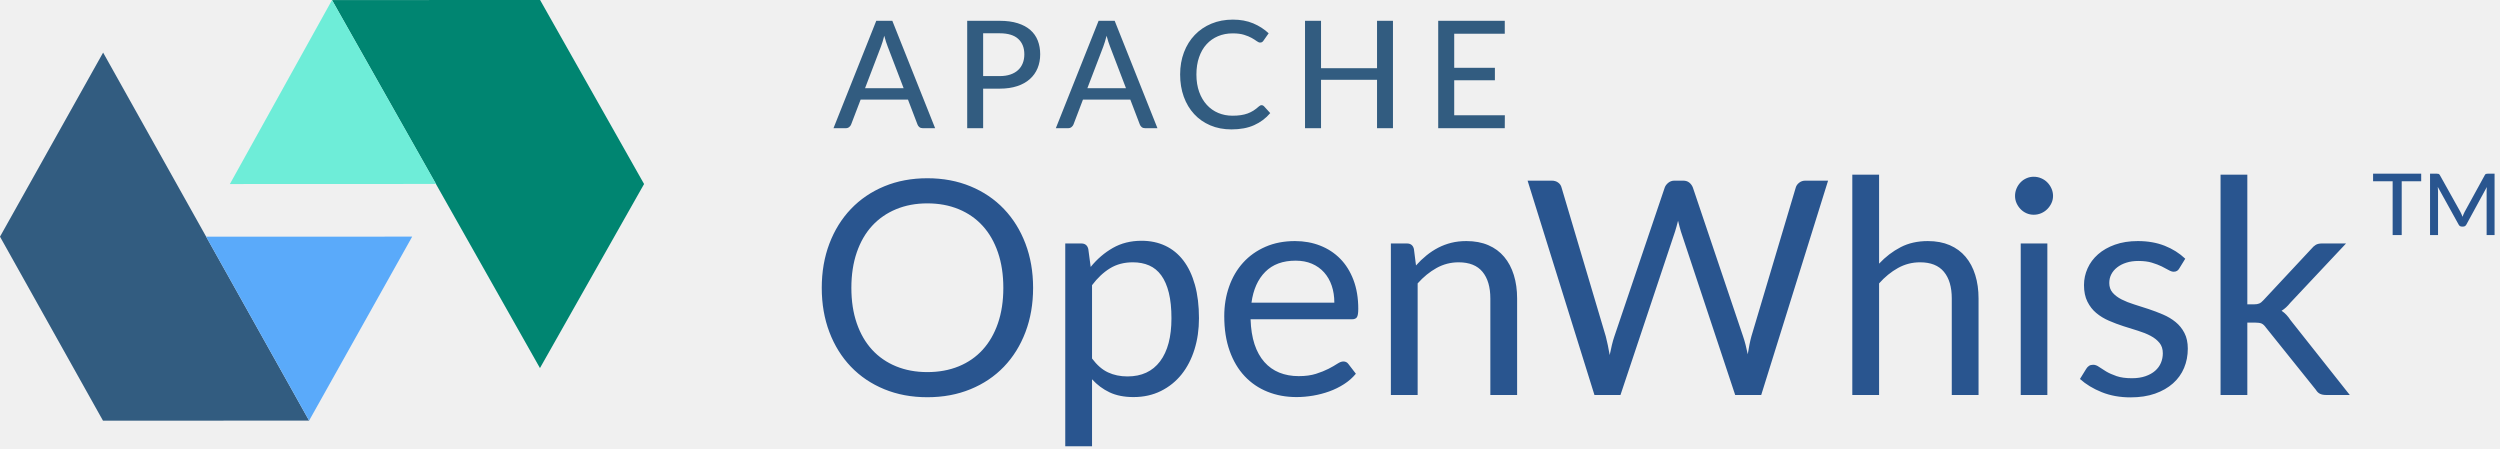
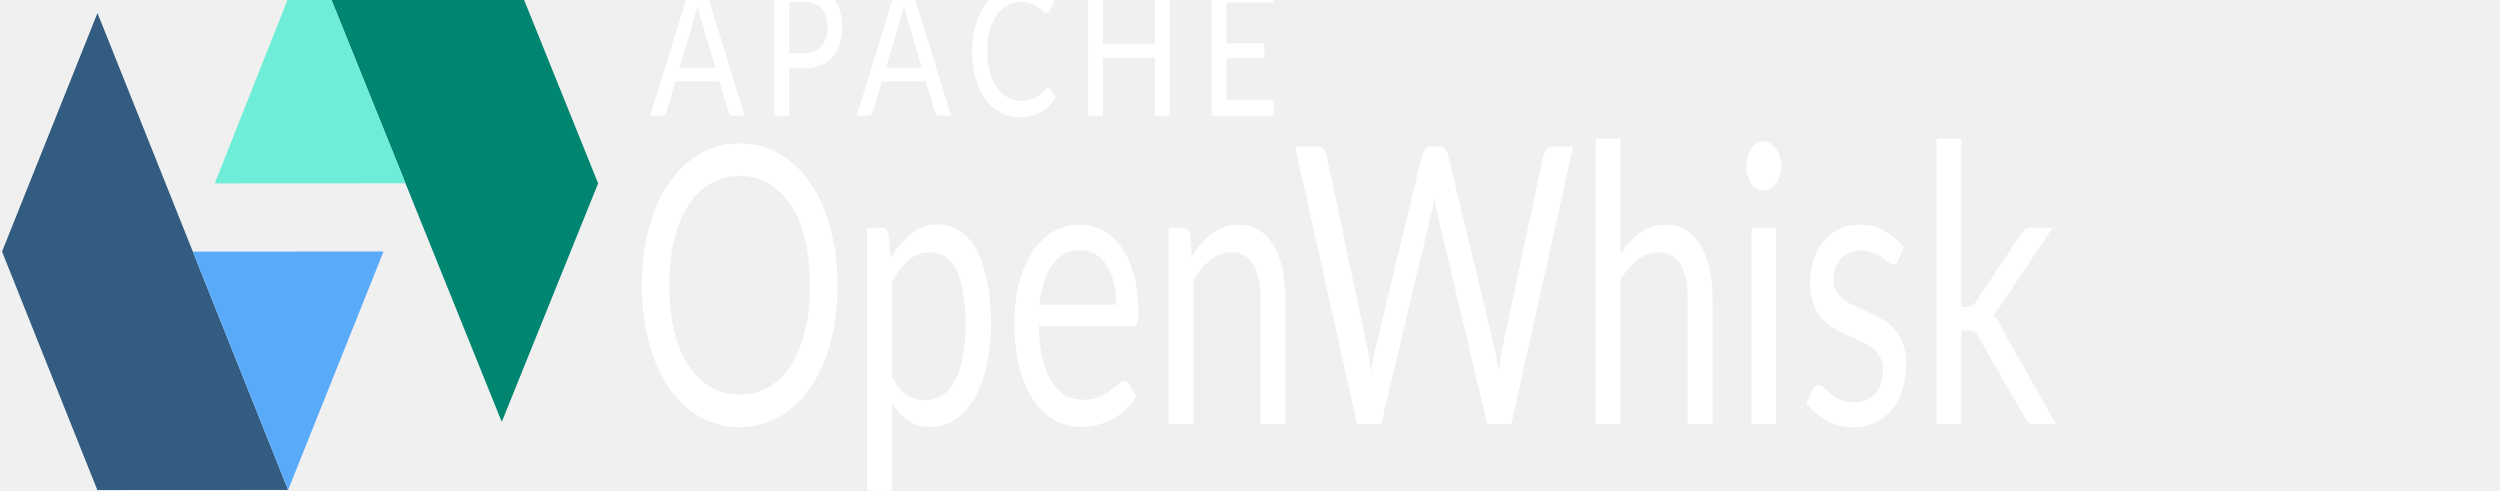
- <svg xmlns="http://www.w3.org/2000/svg" width="117px" height="21px" viewBox="0 0 117 21" version="1.1">
-   <defs />
-   <g id="Symbols" stroke="none" stroke-width="1" fill="none" fill-rule="evenodd">
-     <g id="Menu" transform="translate(-268, -33)">
-       <g id="logo/apache-openwhisk" transform="translate(268, 33)">
+ <svg xmlns="http://www.w3.org/2000/svg" xmlns:xlink="http://www.w3.org/1999/xlink" width="107" height="21" viewBox="0 0 170.56 33.474" version="1.1" id="svg4829">
+   <defs id="defs4816">
+     <color-profile name="Adobe-RGB--1998-" xlink:href="/System/Library/ColorSync/Profiles/AdobeRGB1998.icc" id="color-profile4890" />
+     <filter style="color-interpolation-filters:sRGB" id="filter4902">
+       <feFlood flood-opacity="0.498" flood-color="rgb(0,0,0)" result="flood" id="feFlood4892" />
+       <feComposite in="flood" in2="SourceGraphic" operator="in" result="composite1" id="feComposite4894" />
+       <feGaussianBlur in="composite1" stdDeviation="2" result="blur" id="feGaussianBlur4896" />
+       <feOffset dx="6" dy="6" result="offset" id="feOffset4898" />
+       <feComposite in="SourceGraphic" in2="offset" operator="over" result="fbSourceGraphic" id="feComposite4900" />
+       <feColorMatrix result="fbSourceGraphicAlpha" in="fbSourceGraphic" values="0 0 0 -1 0 0 0 0 -1 0 0 0 0 -1 0 0 0 0 1 0" id="feColorMatrix4988" />
+       <feFlood id="feFlood4990" flood-opacity="0.498" flood-color="rgb(0,0,0)" result="flood" in="fbSourceGraphic" />
+       <feComposite in2="fbSourceGraphic" id="feComposite4992" in="flood" operator="in" result="composite1" />
+       <feGaussianBlur id="feGaussianBlur4994" in="composite1" stdDeviation="1" result="blur" />
+       <feOffset id="feOffset4996" dx="6" dy="6" result="offset" />
+       <feComposite in2="offset" id="feComposite4998" in="fbSourceGraphic" operator="over" result="fbSourceGraphic" />
+       <feColorMatrix result="fbSourceGraphicAlpha" in="fbSourceGraphic" values="0 0 0 -1 0 0 0 0 -1 0 0 0 0 -1 0 0 0 0 1 0" id="feColorMatrix5000" />
+       <feFlood id="feFlood5002" flood-opacity="0.498" flood-color="rgb(0,0,0)" result="flood" in="fbSourceGraphic" />
+       <feComposite in2="fbSourceGraphic" id="feComposite5004" in="flood" operator="in" result="composite1" />
+       <feGaussianBlur id="feGaussianBlur5006" in="composite1" stdDeviation="1" result="blur" />
+       <feOffset id="feOffset5008" dx="6" dy="6" result="offset" />
+       <feComposite in2="offset" id="feComposite5010" in="fbSourceGraphic" operator="over" result="fbSourceGraphic" />
+       <feColorMatrix result="fbSourceGraphicAlpha" in="fbSourceGraphic" values="0 0 0 -1 0 0 0 0 -1 0 0 0 0 -1 0 0 0 0 1 0" id="feColorMatrix5012" />
+       <feFlood id="feFlood5014" flood-opacity="0.498" flood-color="rgb(0,0,0)" result="flood" in="fbSourceGraphic" />
+       <feComposite in2="fbSourceGraphic" id="feComposite5016" in="flood" operator="in" result="composite1" />
+       <feGaussianBlur id="feGaussianBlur5018" in="composite1" stdDeviation="1" result="blur" />
+       <feOffset id="feOffset5020" dx="6" dy="6" result="offset" />
+       <feComposite in2="offset" id="feComposite5022" in="fbSourceGraphic" operator="over" result="fbSourceGraphic" />
+       <feColorMatrix result="fbSourceGraphicAlpha" in="fbSourceGraphic" values="0 0 0 -1 0 0 0 0 -1 0 0 0 0 -1 0 0 0 0 1 0" id="feColorMatrix5024" />
+       <feFlood id="feFlood5026" flood-opacity="0.498" flood-color="rgb(0,0,0)" result="flood" in="fbSourceGraphic" />
+       <feComposite in2="fbSourceGraphic" id="feComposite5028" in="flood" operator="in" result="composite1" />
+       <feGaussianBlur id="feGaussianBlur5030" in="composite1" stdDeviation="1" result="blur" />
+       <feOffset id="feOffset5032" dx="6" dy="6" result="offset" />
+       <feComposite in2="offset" id="feComposite5034" in="fbSourceGraphic" operator="over" result="fbSourceGraphic" />
+       <feColorMatrix result="fbSourceGraphicAlpha" in="fbSourceGraphic" values="0 0 0 -1 0 0 0 0 -1 0 0 0 0 -1 0 0 0 0 1 0" id="feColorMatrix5036" />
+       <feFlood id="feFlood5038" flood-opacity="0.498" flood-color="rgb(0,0,0)" result="flood" in="fbSourceGraphic" />
+       <feComposite in2="fbSourceGraphic" id="feComposite5040" in="flood" operator="in" result="composite1" />
+       <feGaussianBlur id="feGaussianBlur5042" in="composite1" stdDeviation="1" result="blur" />
+       <feOffset id="feOffset5044" dx="6" dy="6" result="offset" />
+       <feComposite in2="offset" id="feComposite5046" in="fbSourceGraphic" operator="over" result="composite2" />
+     </filter>
+   </defs>
+   <g id="Symbols" style="fill:none;fill-rule:evenodd;stroke:none;stroke-width:1">
+     <g id="Menu" transform="translate(-268,-33)">
+       <g id="logo/apache-openwhisk" transform="matrix(1.349175,0,0,1.88912,268,27.01907)">
        <g id="Group-23">
-           <polygon id="Fill-1" fill="#008571" points="25.276 -0 15.537 0.003 25.27 17.226 30.143 8.612" />
-           <polygon id="Fill-2" fill="#6EEDD8" points="15.538 0.003 10.758 8.613 20.406 8.609" />
-           <polygon id="Fill-3" fill="#325C80" points="0 11.076 4.82 19.688 14.466 19.684 4.826 2.461" />
-           <polygon id="Fill-4" fill="#5AAAFA" points="9.646 11.077 14.466 19.685 19.291 11.074" />
+           <polygon id="Fill-1" points="25.27,17.226 30.143,8.612 25.276,-0 15.537,0.003 " style="fill:#008571" transform="translate(0.1028831,1.175636)" />
+           <polygon id="Fill-2" points="15.538,0.003 10.758,8.613 20.406,8.609 " style="fill:#6eedd8" transform="translate(0.1028831,1.175636)" />
+           <polygon id="Fill-3" points="14.466,19.684 4.826,2.461 0,11.076 4.82,19.688 " style="fill:#325c80" transform="translate(0.1028831,1.175636)" />
+           <polygon id="Fill-4" points="9.646,11.077 14.466,19.685 19.291,11.074 " style="fill:#5aaafa" transform="translate(0.1028831,1.175636)" />
        </g>
-         <path d="M113.312,8.484 L112.4,8.484 L112.4,11 L111.976,11 L111.976,8.484 L111.06,8.484 L111.06,8.128 L113.312,8.128 L113.312,8.484 Z M116.746,8.128 L116.746,11 L116.374,11 L116.374,8.956 C116.374,8.925 116.375,8.893 116.377,8.858 C116.379,8.823 116.381,8.788 116.384,8.752 L115.428,10.506 C115.395,10.571 115.343,10.604 115.274,10.604 L115.214,10.604 C115.145,10.604 115.094,10.571 115.062,10.506 L114.088,8.746 C114.096,8.821 114.1,8.891 114.1,8.956 L114.1,11 L113.726,11 L113.726,8.128 L114.042,8.128 C114.079,8.128 114.108,8.132 114.129,8.139 C114.15,8.146 114.169,8.167 114.188,8.2 L115.148,9.92 C115.167,9.955 115.184,9.991 115.2,10.03 C115.216,10.069 115.231,10.107 115.246,10.146 C115.274,10.067 115.307,9.991 115.344,9.918 L116.286,8.2 C116.303,8.167 116.322,8.146 116.343,8.139 C116.364,8.132 116.393,8.128 116.43,8.128 L116.746,8.128 Z" id="TM" fill="#29558F" />
-         <path d="M48.349,13.473 C48.349,14.224 48.23,14.913 47.992,15.541 C47.754,16.169 47.418,16.709 46.984,17.162 C46.55,17.614 46.029,17.965 45.419,18.215 C44.81,18.465 44.137,18.59 43.4,18.59 C42.663,18.59 41.991,18.465 41.384,18.215 C40.777,17.965 40.257,17.614 39.823,17.162 C39.389,16.709 39.053,16.169 38.815,15.541 C38.577,14.913 38.458,14.224 38.458,13.473 C38.458,12.721 38.577,12.032 38.815,11.404 C39.053,10.776 39.389,10.235 39.823,9.78 C40.257,9.325 40.777,8.972 41.384,8.72 C41.991,8.468 42.663,8.342 43.4,8.342 C44.137,8.342 44.81,8.468 45.419,8.72 C46.029,8.972 46.55,9.325 46.984,9.78 C47.418,10.235 47.754,10.776 47.992,11.404 C48.23,12.032 48.349,12.721 48.349,13.473 Z M46.956,13.473 C46.956,12.857 46.872,12.304 46.704,11.814 C46.536,11.324 46.298,10.909 45.99,10.571 C45.682,10.233 45.309,9.973 44.87,9.791 C44.431,9.609 43.941,9.518 43.4,9.518 C42.863,9.518 42.376,9.609 41.937,9.791 C41.498,9.973 41.124,10.233 40.813,10.571 C40.503,10.909 40.264,11.324 40.096,11.814 C39.928,12.304 39.844,12.857 39.844,13.473 C39.844,14.089 39.928,14.64 40.096,15.128 C40.264,15.616 40.503,16.029 40.813,16.367 C41.124,16.705 41.498,16.964 41.937,17.144 C42.376,17.324 42.863,17.414 43.4,17.414 C43.941,17.414 44.431,17.324 44.87,17.144 C45.309,16.964 45.682,16.705 45.99,16.367 C46.298,16.029 46.536,15.616 46.704,15.128 C46.872,14.64 46.956,14.089 46.956,13.473 Z M51.107,16.777 C51.336,17.085 51.585,17.302 51.856,17.428 C52.127,17.554 52.43,17.617 52.766,17.617 C53.429,17.617 53.937,17.381 54.292,16.91 C54.647,16.438 54.824,15.766 54.824,14.894 C54.824,14.432 54.783,14.035 54.702,13.704 C54.62,13.372 54.502,13.1 54.348,12.888 C54.194,12.676 54.005,12.521 53.781,12.423 C53.557,12.325 53.303,12.276 53.018,12.276 C52.612,12.276 52.256,12.369 51.95,12.556 C51.645,12.742 51.364,13.006 51.107,13.347 L51.107,16.777 Z M51.044,12.493 C51.343,12.124 51.688,11.828 52.08,11.604 C52.472,11.38 52.92,11.268 53.424,11.268 C53.835,11.268 54.206,11.346 54.537,11.502 C54.868,11.658 55.151,11.889 55.384,12.195 C55.617,12.501 55.797,12.88 55.923,13.333 C56.049,13.785 56.112,14.306 56.112,14.894 C56.112,15.416 56.042,15.903 55.902,16.353 C55.762,16.803 55.56,17.193 55.297,17.522 C55.033,17.851 54.711,18.11 54.331,18.299 C53.95,18.488 53.522,18.583 53.046,18.583 C52.612,18.583 52.24,18.509 51.929,18.362 C51.619,18.215 51.345,18.011 51.107,17.75 L51.107,20.886 L49.854,20.886 L49.854,11.394 L50.603,11.394 C50.78,11.394 50.89,11.48 50.932,11.653 L51.044,12.493 Z M62.447,14.166 C62.447,13.876 62.406,13.611 62.325,13.371 C62.243,13.131 62.124,12.923 61.968,12.748 C61.811,12.573 61.621,12.438 61.397,12.342 C61.173,12.246 60.919,12.199 60.634,12.199 C60.037,12.199 59.564,12.372 59.217,12.72 C58.869,13.068 58.653,13.55 58.569,14.166 L62.447,14.166 Z M63.455,17.491 C63.301,17.677 63.117,17.839 62.902,17.977 C62.687,18.115 62.458,18.228 62.212,18.317 C61.967,18.405 61.714,18.472 61.453,18.516 C61.192,18.56 60.933,18.583 60.676,18.583 C60.186,18.583 59.735,18.5 59.322,18.334 C58.908,18.168 58.552,17.926 58.251,17.606 C57.949,17.286 57.715,16.891 57.547,16.42 C57.379,15.948 57.295,15.407 57.295,14.796 C57.295,14.301 57.371,13.839 57.523,13.41 C57.674,12.98 57.892,12.608 58.177,12.293 C58.462,11.978 58.809,11.731 59.22,11.551 C59.631,11.371 60.093,11.282 60.606,11.282 C61.031,11.282 61.424,11.353 61.785,11.495 C62.147,11.637 62.46,11.843 62.724,12.111 C62.987,12.379 63.194,12.711 63.343,13.105 C63.492,13.499 63.567,13.949 63.567,14.453 C63.567,14.649 63.546,14.779 63.504,14.845 C63.462,14.91 63.383,14.943 63.266,14.943 L58.527,14.943 C58.541,15.391 58.603,15.78 58.712,16.112 C58.822,16.443 58.975,16.719 59.171,16.941 C59.367,17.163 59.6,17.328 59.871,17.438 C60.142,17.548 60.445,17.603 60.781,17.603 C61.094,17.603 61.363,17.566 61.59,17.494 C61.816,17.422 62.011,17.344 62.174,17.26 C62.337,17.176 62.474,17.097 62.584,17.025 C62.693,16.953 62.788,16.917 62.867,16.917 C62.97,16.917 63.049,16.956 63.105,17.036 L63.455,17.491 Z M66.269,12.423 C66.423,12.25 66.586,12.094 66.759,11.954 C66.932,11.814 67.115,11.693 67.308,11.593 C67.502,11.493 67.707,11.416 67.924,11.362 C68.142,11.308 68.376,11.282 68.628,11.282 C69.015,11.282 69.357,11.346 69.653,11.474 C69.95,11.602 70.197,11.784 70.395,12.02 C70.594,12.256 70.744,12.539 70.847,12.871 C70.95,13.202 71.001,13.568 71.001,13.97 L71.001,18.485 L69.748,18.485 L69.748,13.97 C69.748,13.433 69.626,13.016 69.38,12.72 C69.135,12.424 68.763,12.276 68.264,12.276 C67.895,12.276 67.551,12.364 67.231,12.542 C66.912,12.719 66.617,12.959 66.346,13.263 L66.346,18.485 L65.093,18.485 L65.093,11.394 L65.842,11.394 C66.019,11.394 66.129,11.48 66.171,11.653 L66.269,12.423 Z M85.554,8.454 L82.425,18.485 L81.207,18.485 L78.666,10.834 C78.643,10.759 78.621,10.68 78.6,10.596 L78.533,10.33 C78.51,10.423 78.486,10.512 78.463,10.596 C78.44,10.68 78.416,10.759 78.393,10.834 L75.838,18.485 L74.62,18.485 L71.491,8.454 L72.618,8.454 C72.739,8.454 72.841,8.484 72.922,8.545 C73.004,8.605 73.057,8.682 73.08,8.776 L75.152,15.748 C75.185,15.874 75.216,16.009 75.246,16.154 C75.277,16.298 75.306,16.452 75.334,16.616 C75.367,16.452 75.4,16.297 75.436,16.15 C75.471,16.003 75.509,15.869 75.551,15.748 L77.91,8.776 C77.938,8.696 77.993,8.623 78.075,8.555 C78.156,8.487 78.255,8.454 78.372,8.454 L78.764,8.454 C78.885,8.454 78.983,8.484 79.058,8.545 C79.133,8.605 79.189,8.682 79.226,8.776 L81.578,15.748 C81.62,15.869 81.658,16 81.694,16.14 C81.729,16.28 81.762,16.427 81.795,16.581 C81.818,16.427 81.844,16.28 81.872,16.14 C81.9,16 81.93,15.869 81.963,15.748 L84.042,8.776 C84.065,8.692 84.118,8.617 84.2,8.552 C84.281,8.486 84.38,8.454 84.497,8.454 L85.554,8.454 Z M87.941,12.339 C88.244,12.017 88.58,11.76 88.949,11.569 C89.318,11.377 89.742,11.282 90.223,11.282 C90.61,11.282 90.952,11.346 91.249,11.474 C91.545,11.602 91.792,11.784 91.99,12.02 C92.189,12.256 92.339,12.539 92.442,12.871 C92.545,13.202 92.596,13.568 92.596,13.97 L92.596,18.485 L91.343,18.485 L91.343,13.97 C91.343,13.433 91.221,13.016 90.975,12.72 C90.73,12.424 90.358,12.276 89.859,12.276 C89.49,12.276 89.146,12.364 88.826,12.542 C88.507,12.719 88.212,12.959 87.941,13.263 L87.941,18.485 L86.688,18.485 L86.688,8.174 L87.941,8.174 L87.941,12.339 Z M95.816,11.394 L95.816,18.485 L94.57,18.485 L94.57,11.394 L95.816,11.394 Z M96.082,9.168 C96.082,9.289 96.058,9.402 96.008,9.507 C95.959,9.612 95.894,9.705 95.812,9.787 C95.731,9.869 95.635,9.933 95.525,9.98 C95.416,10.026 95.3,10.05 95.179,10.05 C95.058,10.05 94.945,10.026 94.84,9.98 C94.734,9.933 94.642,9.869 94.563,9.787 C94.484,9.705 94.421,9.612 94.374,9.507 C94.327,9.402 94.304,9.289 94.304,9.168 C94.304,9.046 94.327,8.931 94.374,8.821 C94.421,8.711 94.484,8.616 94.563,8.534 C94.642,8.452 94.734,8.388 94.84,8.342 C94.945,8.295 95.058,8.272 95.179,8.272 C95.3,8.272 95.416,8.295 95.525,8.342 C95.635,8.388 95.731,8.452 95.812,8.534 C95.894,8.616 95.959,8.711 96.008,8.821 C96.058,8.931 96.082,9.046 96.082,9.168 Z M101.99,12.563 C101.934,12.665 101.848,12.717 101.731,12.717 C101.661,12.717 101.582,12.691 101.493,12.64 C101.404,12.588 101.296,12.531 101.168,12.468 C101.039,12.405 100.886,12.347 100.709,12.293 C100.532,12.239 100.322,12.213 100.079,12.213 C99.869,12.213 99.68,12.239 99.512,12.293 C99.344,12.347 99.201,12.42 99.082,12.514 C98.962,12.607 98.872,12.715 98.808,12.839 C98.745,12.963 98.714,13.097 98.714,13.242 C98.714,13.424 98.766,13.575 98.871,13.697 C98.977,13.818 99.115,13.923 99.288,14.012 C99.461,14.1 99.657,14.178 99.876,14.246 C100.095,14.314 100.32,14.386 100.552,14.463 C100.783,14.54 101.008,14.625 101.227,14.719 C101.446,14.812 101.642,14.929 101.815,15.069 C101.988,15.209 102.126,15.38 102.231,15.583 C102.337,15.786 102.389,16.03 102.389,16.315 C102.389,16.641 102.331,16.943 102.214,17.221 C102.097,17.499 101.925,17.739 101.696,17.942 C101.467,18.145 101.187,18.305 100.856,18.422 C100.525,18.538 100.142,18.597 99.708,18.597 C99.213,18.597 98.765,18.516 98.364,18.355 C97.963,18.194 97.622,17.988 97.342,17.736 L97.636,17.26 C97.673,17.199 97.718,17.152 97.769,17.12 C97.82,17.087 97.886,17.071 97.965,17.071 C98.049,17.071 98.138,17.103 98.231,17.169 C98.324,17.234 98.437,17.306 98.57,17.386 C98.704,17.465 98.866,17.537 99.057,17.603 C99.248,17.668 99.486,17.701 99.771,17.701 C100.014,17.701 100.226,17.669 100.408,17.606 C100.59,17.543 100.742,17.458 100.863,17.351 C100.984,17.243 101.074,17.12 101.132,16.98 C101.191,16.84 101.22,16.69 101.22,16.532 C101.22,16.336 101.168,16.173 101.062,16.045 C100.957,15.917 100.819,15.807 100.646,15.716 C100.473,15.625 100.276,15.546 100.055,15.478 C99.833,15.41 99.607,15.339 99.376,15.265 C99.144,15.19 98.918,15.105 98.697,15.009 C98.475,14.913 98.278,14.793 98.105,14.649 C97.932,14.504 97.794,14.325 97.689,14.113 C97.583,13.901 97.531,13.643 97.531,13.34 C97.531,13.069 97.587,12.809 97.699,12.559 C97.811,12.309 97.974,12.09 98.189,11.901 C98.404,11.712 98.667,11.562 98.98,11.45 C99.293,11.338 99.65,11.282 100.051,11.282 C100.518,11.282 100.936,11.355 101.308,11.502 C101.679,11.649 101.999,11.851 102.27,12.108 L101.99,12.563 Z M105.175,8.174 L105.175,14.243 L105.497,14.243 C105.59,14.243 105.668,14.23 105.731,14.204 C105.794,14.178 105.861,14.126 105.931,14.047 L108.171,11.646 C108.236,11.566 108.305,11.504 108.377,11.46 C108.45,11.416 108.547,11.394 108.668,11.394 L109.795,11.394 L107.184,14.173 C107.058,14.331 106.923,14.455 106.778,14.544 C106.862,14.6 106.938,14.664 107.005,14.736 C107.073,14.808 107.137,14.891 107.198,14.985 L109.97,18.485 L108.857,18.485 C108.75,18.485 108.657,18.467 108.581,18.432 C108.504,18.397 108.437,18.333 108.381,18.24 L106.05,15.335 C105.98,15.237 105.911,15.172 105.844,15.142 C105.776,15.112 105.672,15.097 105.532,15.097 L105.175,15.097 L105.175,18.485 L103.922,18.485 L103.922,8.174 L105.175,8.174 Z" id="OpenWhisk" fill="#29558F" />
-         <path d="M42.29,4.128 L41.544,2.178 C41.491,2.045 41.437,1.877 41.383,1.674 C41.358,1.774 41.332,1.868 41.305,1.954 C41.278,2.04 41.252,2.117 41.226,2.185 L40.484,4.128 L42.29,4.128 Z M43.764,6 L43.19,6 C43.124,6 43.071,5.984 43.029,5.951 C42.986,5.918 42.956,5.876 42.938,5.825 L42.493,4.66 L40.278,4.66 L39.833,5.825 C39.817,5.869 39.786,5.91 39.742,5.946 C39.698,5.982 39.644,6 39.581,6 L39.007,6 L41.009,0.974 L41.761,0.974 L43.764,6 Z M46.788,3.561 C46.977,3.561 47.143,3.536 47.286,3.487 C47.43,3.438 47.55,3.369 47.647,3.279 C47.744,3.189 47.816,3.082 47.865,2.957 C47.915,2.832 47.939,2.694 47.939,2.542 C47.939,2.236 47.844,1.996 47.654,1.821 C47.464,1.646 47.175,1.558 46.788,1.558 L46.011,1.558 L46.011,3.561 L46.788,3.561 Z M46.788,0.974 C47.11,0.974 47.389,1.011 47.627,1.086 C47.866,1.161 48.063,1.266 48.219,1.403 C48.375,1.539 48.491,1.704 48.567,1.898 C48.643,2.092 48.681,2.306 48.681,2.542 C48.681,2.778 48.64,2.994 48.559,3.191 C48.477,3.388 48.357,3.558 48.198,3.7 C48.039,3.843 47.842,3.953 47.605,4.031 C47.368,4.109 47.096,4.149 46.788,4.149 L46.011,4.149 L46.011,6 L45.265,6 L45.265,0.974 L46.788,0.974 Z M52.696,4.128 L51.95,2.178 C51.896,2.045 51.843,1.877 51.789,1.674 C51.763,1.774 51.737,1.868 51.71,1.954 C51.683,2.04 51.657,2.117 51.632,2.185 L50.889,4.128 L52.696,4.128 Z M54.169,6 L53.595,6 C53.53,6 53.476,5.984 53.434,5.951 C53.392,5.918 53.362,5.876 53.343,5.825 L52.898,4.66 L50.683,4.66 L50.239,5.825 C50.222,5.869 50.192,5.91 50.148,5.946 C50.103,5.982 50.05,6 49.986,6 L49.413,6 L51.414,0.974 L52.167,0.974 L54.169,6 Z M59.044,4.922 C59.087,4.922 59.123,4.938 59.153,4.971 L59.447,5.293 C59.242,5.536 58.991,5.723 58.696,5.856 C58.401,5.99 58.046,6.056 57.63,6.056 C57.266,6.056 56.937,5.993 56.642,5.867 C56.347,5.741 56.095,5.565 55.886,5.338 C55.677,5.112 55.515,4.842 55.401,4.527 C55.287,4.211 55.23,3.865 55.23,3.487 C55.23,3.109 55.29,2.763 55.41,2.447 C55.53,2.132 55.698,1.862 55.916,1.635 C56.133,1.409 56.392,1.233 56.694,1.107 C56.996,0.981 57.331,0.918 57.697,0.918 C58.054,0.918 58.371,0.976 58.649,1.093 C58.927,1.21 59.168,1.365 59.373,1.558 L59.129,1.905 C59.112,1.931 59.092,1.952 59.067,1.968 C59.043,1.984 59.011,1.992 58.971,1.992 C58.927,1.992 58.875,1.97 58.815,1.926 C58.756,1.882 58.678,1.832 58.581,1.777 C58.484,1.722 58.364,1.673 58.222,1.629 C58.08,1.584 57.902,1.562 57.69,1.562 C57.44,1.562 57.212,1.606 57.004,1.693 C56.796,1.781 56.617,1.907 56.467,2.071 C56.316,2.236 56.2,2.438 56.117,2.677 C56.034,2.916 55.992,3.186 55.992,3.487 C55.992,3.793 56.036,4.064 56.122,4.303 C56.208,4.541 56.327,4.742 56.479,4.908 C56.631,5.074 56.809,5.2 57.014,5.286 C57.22,5.372 57.441,5.415 57.679,5.415 C57.824,5.415 57.954,5.407 58.07,5.389 C58.185,5.372 58.291,5.346 58.388,5.311 C58.485,5.275 58.577,5.231 58.663,5.176 C58.749,5.121 58.834,5.055 58.919,4.978 C58.937,4.962 58.957,4.948 58.978,4.938 C58.999,4.927 59.021,4.922 59.044,4.922 Z M65.191,0.974 L65.191,6 L64.445,6 L64.445,3.736 L61.824,3.736 L61.824,6 L61.075,6 L61.075,0.974 L61.824,0.974 L61.824,3.193 L64.445,3.193 L64.445,0.974 L65.191,0.974 Z M70.427,5.394 L70.423,6 L67.308,6 L67.308,0.974 L70.423,0.974 L70.423,1.579 L68.057,1.579 L68.057,3.172 L69.961,3.172 L69.961,3.756 L68.057,3.756 L68.057,5.394 L70.427,5.394 Z" id="APACHE" fill="#325C80" />
+         <path d="m 42.349,13.473 c 0,0.751 -0.119,1.441 -0.357,2.069 -0.238,0.628 -0.574,1.168 -1.008,1.62 -0.434,0.453 -0.955,0.804 -1.565,1.054 -0.609,0.25 -1.282,0.374 -2.019,0.374 -0.737,0 -1.409,-0.125 -2.016,-0.374 -0.607,-0.25 -1.127,-0.601 -1.561,-1.054 -0.434,-0.453 -0.77,-0.993 -1.008,-1.62 -0.238,-0.628 -0.357,-1.317 -0.357,-2.069 0,-0.751 0.119,-1.441 0.357,-2.068 0.238,-0.628 0.574,-1.169 1.008,-1.624 0.434,-0.455 0.954,-0.808 1.561,-1.06 0.607,-0.252 1.279,-0.378 2.016,-0.378 0.737,0 1.41,0.126 2.019,0.378 0.609,0.252 1.13,0.605 1.565,1.06 0.434,0.455 0.77,0.996 1.008,1.624 0.238,0.628 0.357,1.317 0.357,2.068 z m -1.393,0 c 0,-0.616 -0.084,-1.169 -0.252,-1.659 -0.168,-0.49 -0.406,-0.904 -0.714,-1.242 -0.308,-0.338 -0.681,-0.598 -1.12,-0.781 -0.439,-0.182 -0.929,-0.273 -1.47,-0.273 -0.537,0 -1.024,0.091 -1.463,0.273 -0.439,0.182 -0.813,0.442 -1.123,0.781 -0.31,0.338 -0.549,0.752 -0.718,1.242 -0.168,0.49 -0.252,1.043 -0.252,1.659 0,0.616 0.084,1.168 0.252,1.655 0.168,0.488 0.407,0.901 0.718,1.239 0.31,0.338 0.685,0.597 1.123,0.777 0.439,0.18 0.926,0.27 1.463,0.27 0.541,0 1.031,-0.09 1.47,-0.27 0.439,-0.18 0.812,-0.439 1.12,-0.777 0.308,-0.338 0.546,-0.751 0.714,-1.239 0.168,-0.488 0.252,-1.039 0.252,-1.655 z m 4.151,3.304 c 0.229,0.308 0.478,0.525 0.749,0.651 0.271,0.126 0.574,0.189 0.91,0.189 0.663,0 1.171,-0.236 1.526,-0.707 0.355,-0.471 0.532,-1.143 0.532,-2.016 0,-0.462 -0.041,-0.859 -0.122,-1.19 -0.082,-0.331 -0.199,-0.603 -0.353,-0.815 -0.154,-0.212 -0.343,-0.367 -0.567,-0.466 -0.224,-0.098 -0.478,-0.147 -0.763,-0.147 -0.406,0 -0.762,0.093 -1.067,0.28 -0.306,0.187 -0.587,0.45 -0.844,0.791 z m -0.063,-4.284 c 0.299,-0.369 0.644,-0.665 1.036,-0.889 0.392,-0.224 0.84,-0.336 1.344,-0.336 0.411,0 0.782,0.078 1.113,0.235 0.331,0.156 0.614,0.387 0.847,0.693 0.233,0.306 0.413,0.685 0.539,1.138 0.126,0.453 0.189,0.973 0.189,1.561 0,0.523 -0.07,1.009 -0.21,1.459 -0.14,0.45 -0.342,0.84 -0.606,1.169 -0.264,0.329 -0.586,0.588 -0.966,0.777 -0.38,0.189 -0.808,0.283 -1.284,0.283 -0.434,0 -0.806,-0.073 -1.117,-0.221 -0.31,-0.147 -0.584,-0.351 -0.823,-0.613 v 3.136 h -1.253 v -9.492 h 0.749 c 0.177,0 0.287,0.086 0.329,0.259 z m 11.403,1.673 c 0,-0.289 -0.041,-0.554 -0.122,-0.794 -0.082,-0.24 -0.201,-0.448 -0.357,-0.623 -0.156,-0.175 -0.346,-0.31 -0.571,-0.406 -0.224,-0.096 -0.478,-0.143 -0.763,-0.143 -0.597,0 -1.07,0.174 -1.417,0.521 -0.348,0.348 -0.564,0.829 -0.647,1.446 z m 1.008,3.325 c -0.154,0.187 -0.338,0.349 -0.553,0.486 -0.215,0.138 -0.444,0.251 -0.69,0.34 -0.245,0.089 -0.498,0.155 -0.759,0.2 -0.261,0.044 -0.52,0.067 -0.777,0.067 -0.49,0 -0.941,-0.083 -1.355,-0.248 -0.413,-0.166 -0.77,-0.408 -1.071,-0.728 -0.301,-0.32 -0.535,-0.715 -0.704,-1.187 -0.168,-0.471 -0.252,-1.013 -0.252,-1.624 0,-0.495 0.076,-0.957 0.228,-1.386 0.152,-0.429 0.37,-0.801 0.654,-1.117 0.285,-0.315 0.632,-0.562 1.043,-0.742 0.411,-0.18 0.873,-0.269 1.386,-0.269 0.425,0 0.818,0.071 1.179,0.213 0.362,0.142 0.674,0.348 0.938,0.616 0.264,0.268 0.47,0.6 0.62,0.994 0.149,0.394 0.224,0.843 0.224,1.347 0,0.196 -0.021,0.327 -0.063,0.392 -0.042,0.065 -0.121,0.098 -0.238,0.098 h -4.739 c 0.014,0.448 0.076,0.838 0.185,1.169 0.11,0.331 0.262,0.608 0.459,0.83 0.196,0.222 0.429,0.387 0.7,0.497 0.271,0.11 0.574,0.164 0.91,0.164 0.313,0 0.582,-0.036 0.808,-0.108 0.226,-0.072 0.421,-0.15 0.585,-0.234 0.163,-0.084 0.3,-0.162 0.409,-0.234 0.11,-0.072 0.204,-0.109 0.283,-0.109 0.103,0 0.182,0.04 0.238,0.119 z m 2.814,-5.068 c 0.154,-0.173 0.317,-0.329 0.49,-0.469 0.173,-0.14 0.356,-0.26 0.549,-0.36 0.194,-0.1 0.399,-0.177 0.616,-0.231 0.217,-0.054 0.451,-0.081 0.704,-0.081 0.387,0 0.729,0.064 1.026,0.192 0.296,0.128 0.544,0.31 0.742,0.546 0.198,0.236 0.349,0.519 0.452,0.851 0.103,0.331 0.154,0.698 0.154,1.099 v 4.515 h -1.253 v -4.515 c 0,-0.537 -0.122,-0.953 -0.367,-1.249 -0.245,-0.296 -0.617,-0.445 -1.117,-0.445 -0.369,0 -0.713,0.089 -1.032,0.266 -0.32,0.177 -0.615,0.418 -0.885,0.721 v 5.222 h -1.253 v -7.091 h 0.749 c 0.177,0 0.287,0.086 0.329,0.259 z M 79.554,8.454 76.425,18.485 h -1.218 l -2.541,-7.651 c -0.023,-0.075 -0.045,-0.154 -0.067,-0.238 l -0.067,-0.266 c -0.023,0.093 -0.047,0.182 -0.07,0.266 -0.023,0.084 -0.047,0.163 -0.07,0.238 l -2.555,7.651 H 68.62 L 65.491,8.454 h 1.127 c 0.121,0 0.223,0.03 0.304,0.091 0.082,0.061 0.134,0.138 0.158,0.231 l 2.072,6.972 c 0.033,0.126 0.064,0.261 0.095,0.406 0.03,0.145 0.059,0.299 0.087,0.462 0.033,-0.163 0.067,-0.318 0.102,-0.465 0.035,-0.147 0.073,-0.281 0.116,-0.403 L 71.91,8.776 c 0.028,-0.079 0.083,-0.153 0.165,-0.221 0.082,-0.068 0.181,-0.102 0.297,-0.102 h 0.392 c 0.121,0 0.219,0.03 0.294,0.091 0.075,0.061 0.131,0.138 0.168,0.231 l 2.352,6.972 c 0.042,0.121 0.081,0.252 0.116,0.392 0.035,0.14 0.069,0.287 0.102,0.441 0.023,-0.154 0.049,-0.301 0.077,-0.441 0.028,-0.14 0.058,-0.271 0.091,-0.392 l 2.079,-6.972 c 0.023,-0.084 0.076,-0.159 0.158,-0.224 0.082,-0.065 0.181,-0.098 0.297,-0.098 z m 2.387,3.885 c 0.303,-0.322 0.639,-0.579 1.008,-0.77 0.369,-0.191 0.793,-0.287 1.274,-0.287 0.387,0 0.729,0.064 1.026,0.192 0.296,0.128 0.544,0.31 0.742,0.546 0.198,0.236 0.349,0.519 0.452,0.851 0.103,0.331 0.154,0.698 0.154,1.099 v 4.515 h -1.253 v -4.515 c 0,-0.537 -0.122,-0.953 -0.367,-1.249 -0.245,-0.296 -0.617,-0.445 -1.117,-0.445 -0.369,0 -0.713,0.089 -1.032,0.266 -0.32,0.177 -0.615,0.418 -0.885,0.721 v 5.222 H 80.688 V 8.174 h 1.253 z m 7.875,-0.945 v 7.091 H 88.57 v -7.091 z m 0.266,-2.226 c 0,0.121 -0.025,0.234 -0.073,0.34 -0.049,0.105 -0.114,0.198 -0.196,0.28 -0.082,0.082 -0.177,0.146 -0.287,0.193 -0.11,0.047 -0.225,0.07 -0.346,0.07 -0.121,0 -0.234,-0.023 -0.34,-0.07 -0.105,-0.047 -0.197,-0.111 -0.277,-0.193 -0.079,-0.082 -0.142,-0.175 -0.189,-0.28 -0.047,-0.105 -0.07,-0.218 -0.07,-0.34 0,-0.121 0.023,-0.237 0.07,-0.346 0.047,-0.11 0.11,-0.205 0.189,-0.287 0.079,-0.082 0.171,-0.146 0.277,-0.193 0.105,-0.047 0.218,-0.07 0.34,-0.07 0.121,0 0.237,0.023 0.346,0.07 0.11,0.047 0.205,0.111 0.287,0.193 0.082,0.082 0.147,0.177 0.196,0.287 0.049,0.11 0.073,0.225 0.073,0.346 z m 5.908,3.395 c -0.056,0.103 -0.142,0.154 -0.259,0.154 -0.07,0 -0.149,-0.026 -0.238,-0.077 -0.089,-0.051 -0.197,-0.108 -0.326,-0.172 -0.128,-0.063 -0.281,-0.121 -0.459,-0.175 -0.177,-0.054 -0.387,-0.081 -0.63,-0.081 -0.21,0 -0.399,0.027 -0.567,0.081 -0.168,0.054 -0.311,0.127 -0.43,0.221 -0.119,0.093 -0.21,0.202 -0.273,0.326 -0.063,0.124 -0.095,0.258 -0.095,0.402 0,0.182 0.052,0.334 0.158,0.455 0.105,0.121 0.244,0.226 0.416,0.315 0.173,0.089 0.369,0.167 0.588,0.234 0.219,0.068 0.444,0.14 0.675,0.217 0.231,0.077 0.456,0.162 0.675,0.256 0.219,0.093 0.415,0.21 0.588,0.35 0.173,0.14 0.311,0.311 0.416,0.514 0.105,0.203 0.158,0.447 0.158,0.732 0,0.327 -0.058,0.629 -0.175,0.906 -0.117,0.278 -0.289,0.518 -0.518,0.721 -0.229,0.203 -0.509,0.363 -0.84,0.479 -0.331,0.117 -0.714,0.175 -1.148,0.175 -0.495,0 -0.943,-0.081 -1.344,-0.242 -0.401,-0.161 -0.742,-0.367 -1.022,-0.62 l 0.294,-0.476 c 0.037,-0.061 0.082,-0.107 0.133,-0.14 0.051,-0.033 0.117,-0.049 0.196,-0.049 0.084,0 0.173,0.033 0.266,0.098 0.093,0.065 0.206,0.138 0.34,0.217 0.133,0.079 0.295,0.152 0.486,0.217 0.191,0.065 0.429,0.098 0.714,0.098 0.243,0 0.455,-0.032 0.637,-0.095 0.182,-0.063 0.334,-0.148 0.455,-0.256 0.121,-0.107 0.211,-0.231 0.27,-0.371 0.058,-0.14 0.087,-0.289 0.087,-0.448 0,-0.196 -0.052,-0.358 -0.158,-0.486 -0.105,-0.128 -0.244,-0.238 -0.416,-0.329 -0.173,-0.091 -0.37,-0.17 -0.592,-0.238 -0.222,-0.068 -0.448,-0.139 -0.679,-0.214 -0.231,-0.075 -0.457,-0.16 -0.679,-0.255 -0.222,-0.096 -0.419,-0.216 -0.592,-0.361 -0.173,-0.145 -0.311,-0.323 -0.416,-0.535 -0.105,-0.212 -0.158,-0.47 -0.158,-0.773 0,-0.271 0.056,-0.531 0.168,-0.78 0.112,-0.25 0.275,-0.469 0.49,-0.658 0.215,-0.189 0.478,-0.34 0.791,-0.452 0.313,-0.112 0.67,-0.168 1.071,-0.168 0.467,0 0.885,0.073 1.256,0.221 0.371,0.147 0.692,0.349 0.963,0.606 z m 3.185,-4.389 v 6.069 h 0.322 c 0.093,0 0.172,-0.013 0.234,-0.038 0.063,-0.026 0.13,-0.078 0.2,-0.158 l 2.24,-2.401 c 0.065,-0.079 0.134,-0.141 0.206,-0.185 0.072,-0.044 0.169,-0.067 0.29,-0.067 h 1.127 l -2.611,2.779 c -0.126,0.159 -0.261,0.282 -0.406,0.371 0.084,0.056 0.16,0.12 0.228,0.193 0.068,0.072 0.132,0.155 0.193,0.248 l 2.772,3.5 h -1.113 c -0.107,0 -0.2,-0.018 -0.277,-0.052 -0.077,-0.035 -0.143,-0.099 -0.2,-0.193 l -2.331,-2.905 c -0.07,-0.098 -0.139,-0.162 -0.206,-0.192 -0.068,-0.03 -0.172,-0.045 -0.311,-0.045 h -0.357 v 3.388 H 97.922 V 8.174 Z" id="OpenWhisk" style="fill:#ffffff" />
+         <path d="M 36.175,5.613 35.428,3.81 C 35.374,3.687 35.32,3.532 35.266,3.344 35.24,3.437 35.214,3.523 35.187,3.603 35.16,3.683 35.134,3.754 35.108,3.817 l -0.744,1.797 z m 1.478,1.732 h -0.576 c -0.066,0 -0.119,-0.015 -0.162,-0.045 -0.042,-0.03 -0.073,-0.069 -0.091,-0.117 L 36.379,6.106 h -2.223 l -0.446,1.078 c -0.016,0.041 -0.047,0.078 -0.091,0.112 -0.044,0.033 -0.098,0.05 -0.162,0.05 h -0.576 l 2.009,-4.649 h 0.755 z m 3.034,-2.256 c 0.19,0 0.356,-0.023 0.5,-0.068 0.144,-0.045 0.265,-0.11 0.362,-0.193 0.097,-0.083 0.17,-0.182 0.219,-0.298 0.049,-0.115 0.074,-0.243 0.074,-0.384 0,-0.283 -0.095,-0.505 -0.286,-0.667 C 41.366,3.318 41.076,3.237 40.688,3.237 h -0.78 v 1.852 z m 0,-2.392 c 0.323,0 0.604,0.035 0.843,0.104 0.239,0.069 0.437,0.167 0.593,0.293 0.157,0.126 0.273,0.279 0.349,0.458 0.076,0.179 0.114,0.378 0.114,0.596 0,0.218 -0.041,0.418 -0.123,0.6 -0.082,0.182 -0.202,0.339 -0.362,0.471 -0.159,0.132 -0.358,0.234 -0.595,0.306 -0.238,0.072 -0.511,0.108 -0.82,0.108 H 39.908 V 7.345 H 39.16 V 2.697 Z M 46.615,5.613 45.867,3.81 C 45.813,3.687 45.759,3.532 45.706,3.344 45.68,3.437 45.654,3.523 45.627,3.603 45.6,3.683 45.573,3.754 45.548,3.817 l -0.744,1.797 z m 1.478,1.732 h -0.576 c -0.066,0 -0.119,-0.015 -0.162,-0.045 -0.042,-0.03 -0.073,-0.069 -0.091,-0.117 L 46.819,6.106 h -2.223 l -0.446,1.078 c -0.016,0.041 -0.047,0.078 -0.091,0.112 -0.044,0.033 -0.098,0.05 -0.162,0.05 h -0.576 l 2.009,-4.649 h 0.755 z m 4.891,-0.997 c 0.042,0 0.078,0.015 0.109,0.045 l 0.295,0.298 c -0.206,0.224 -0.457,0.398 -0.753,0.521 -0.296,0.123 -0.653,0.185 -1.069,0.185 -0.365,0 -0.696,-0.058 -0.992,-0.175 C 50.278,7.106 50.025,6.943 49.816,6.734 49.606,6.524 49.444,6.274 49.329,5.982 49.215,5.691 49.157,5.371 49.157,5.021 c 0,-0.35 0.06,-0.67 0.181,-0.961 0.121,-0.291 0.29,-0.542 0.507,-0.751 0.218,-0.209 0.478,-0.372 0.781,-0.489 0.303,-0.117 0.639,-0.175 1.006,-0.175 0.358,0 0.677,0.054 0.955,0.162 0.279,0.108 0.521,0.251 0.727,0.431 l -0.246,0.32 c -0.016,0.024 -0.037,0.043 -0.061,0.058 -0.025,0.015 -0.057,0.023 -0.097,0.023 -0.044,0 -0.097,-0.021 -0.156,-0.062 -0.06,-0.041 -0.138,-0.087 -0.235,-0.138 -0.097,-0.051 -0.217,-0.097 -0.36,-0.138 -0.143,-0.041 -0.321,-0.062 -0.534,-0.062 -0.25,0 -0.48,0.04 -0.688,0.121 -0.208,0.081 -0.388,0.197 -0.539,0.35 -0.151,0.152 -0.268,0.339 -0.351,0.56 -0.083,0.221 -0.125,0.471 -0.125,0.749 0,0.283 0.043,0.534 0.13,0.754 0.087,0.22 0.206,0.407 0.358,0.56 0.152,0.153 0.331,0.27 0.537,0.35 0.206,0.08 0.428,0.12 0.667,0.12 0.145,0 0.276,-0.008 0.392,-0.024 0.116,-0.016 0.222,-0.04 0.32,-0.073 0.097,-0.032 0.189,-0.074 0.276,-0.125 0.087,-0.051 0.172,-0.112 0.256,-0.183 0.019,-0.015 0.039,-0.028 0.06,-0.037 0.021,-0.01 0.043,-0.015 0.067,-0.015 z M 59.151,2.697 V 7.345 H 58.403 V 5.251 H 55.773 V 7.345 H 55.022 V 2.697 h 0.751 v 2.052 h 2.63 V 2.697 Z m 5.253,4.089 -0.004,0.56 H 61.275 V 2.697 h 3.125 v 0.56 h -2.374 v 1.473 h 1.91 v 0.541 h -1.91 v 1.515 z" id="APACHE" style="fill:#ffffff;stroke-width:0.963;filter:url(#filter4902)" />
      </g>
+       <path style="fill:#ffffff;stroke-width:0.143" d="" id="path4837" />
+       <path style="fill:#ffffff;stroke-width:0.143" d="" id="path4839" />
    </g>
  </g>
</svg>
